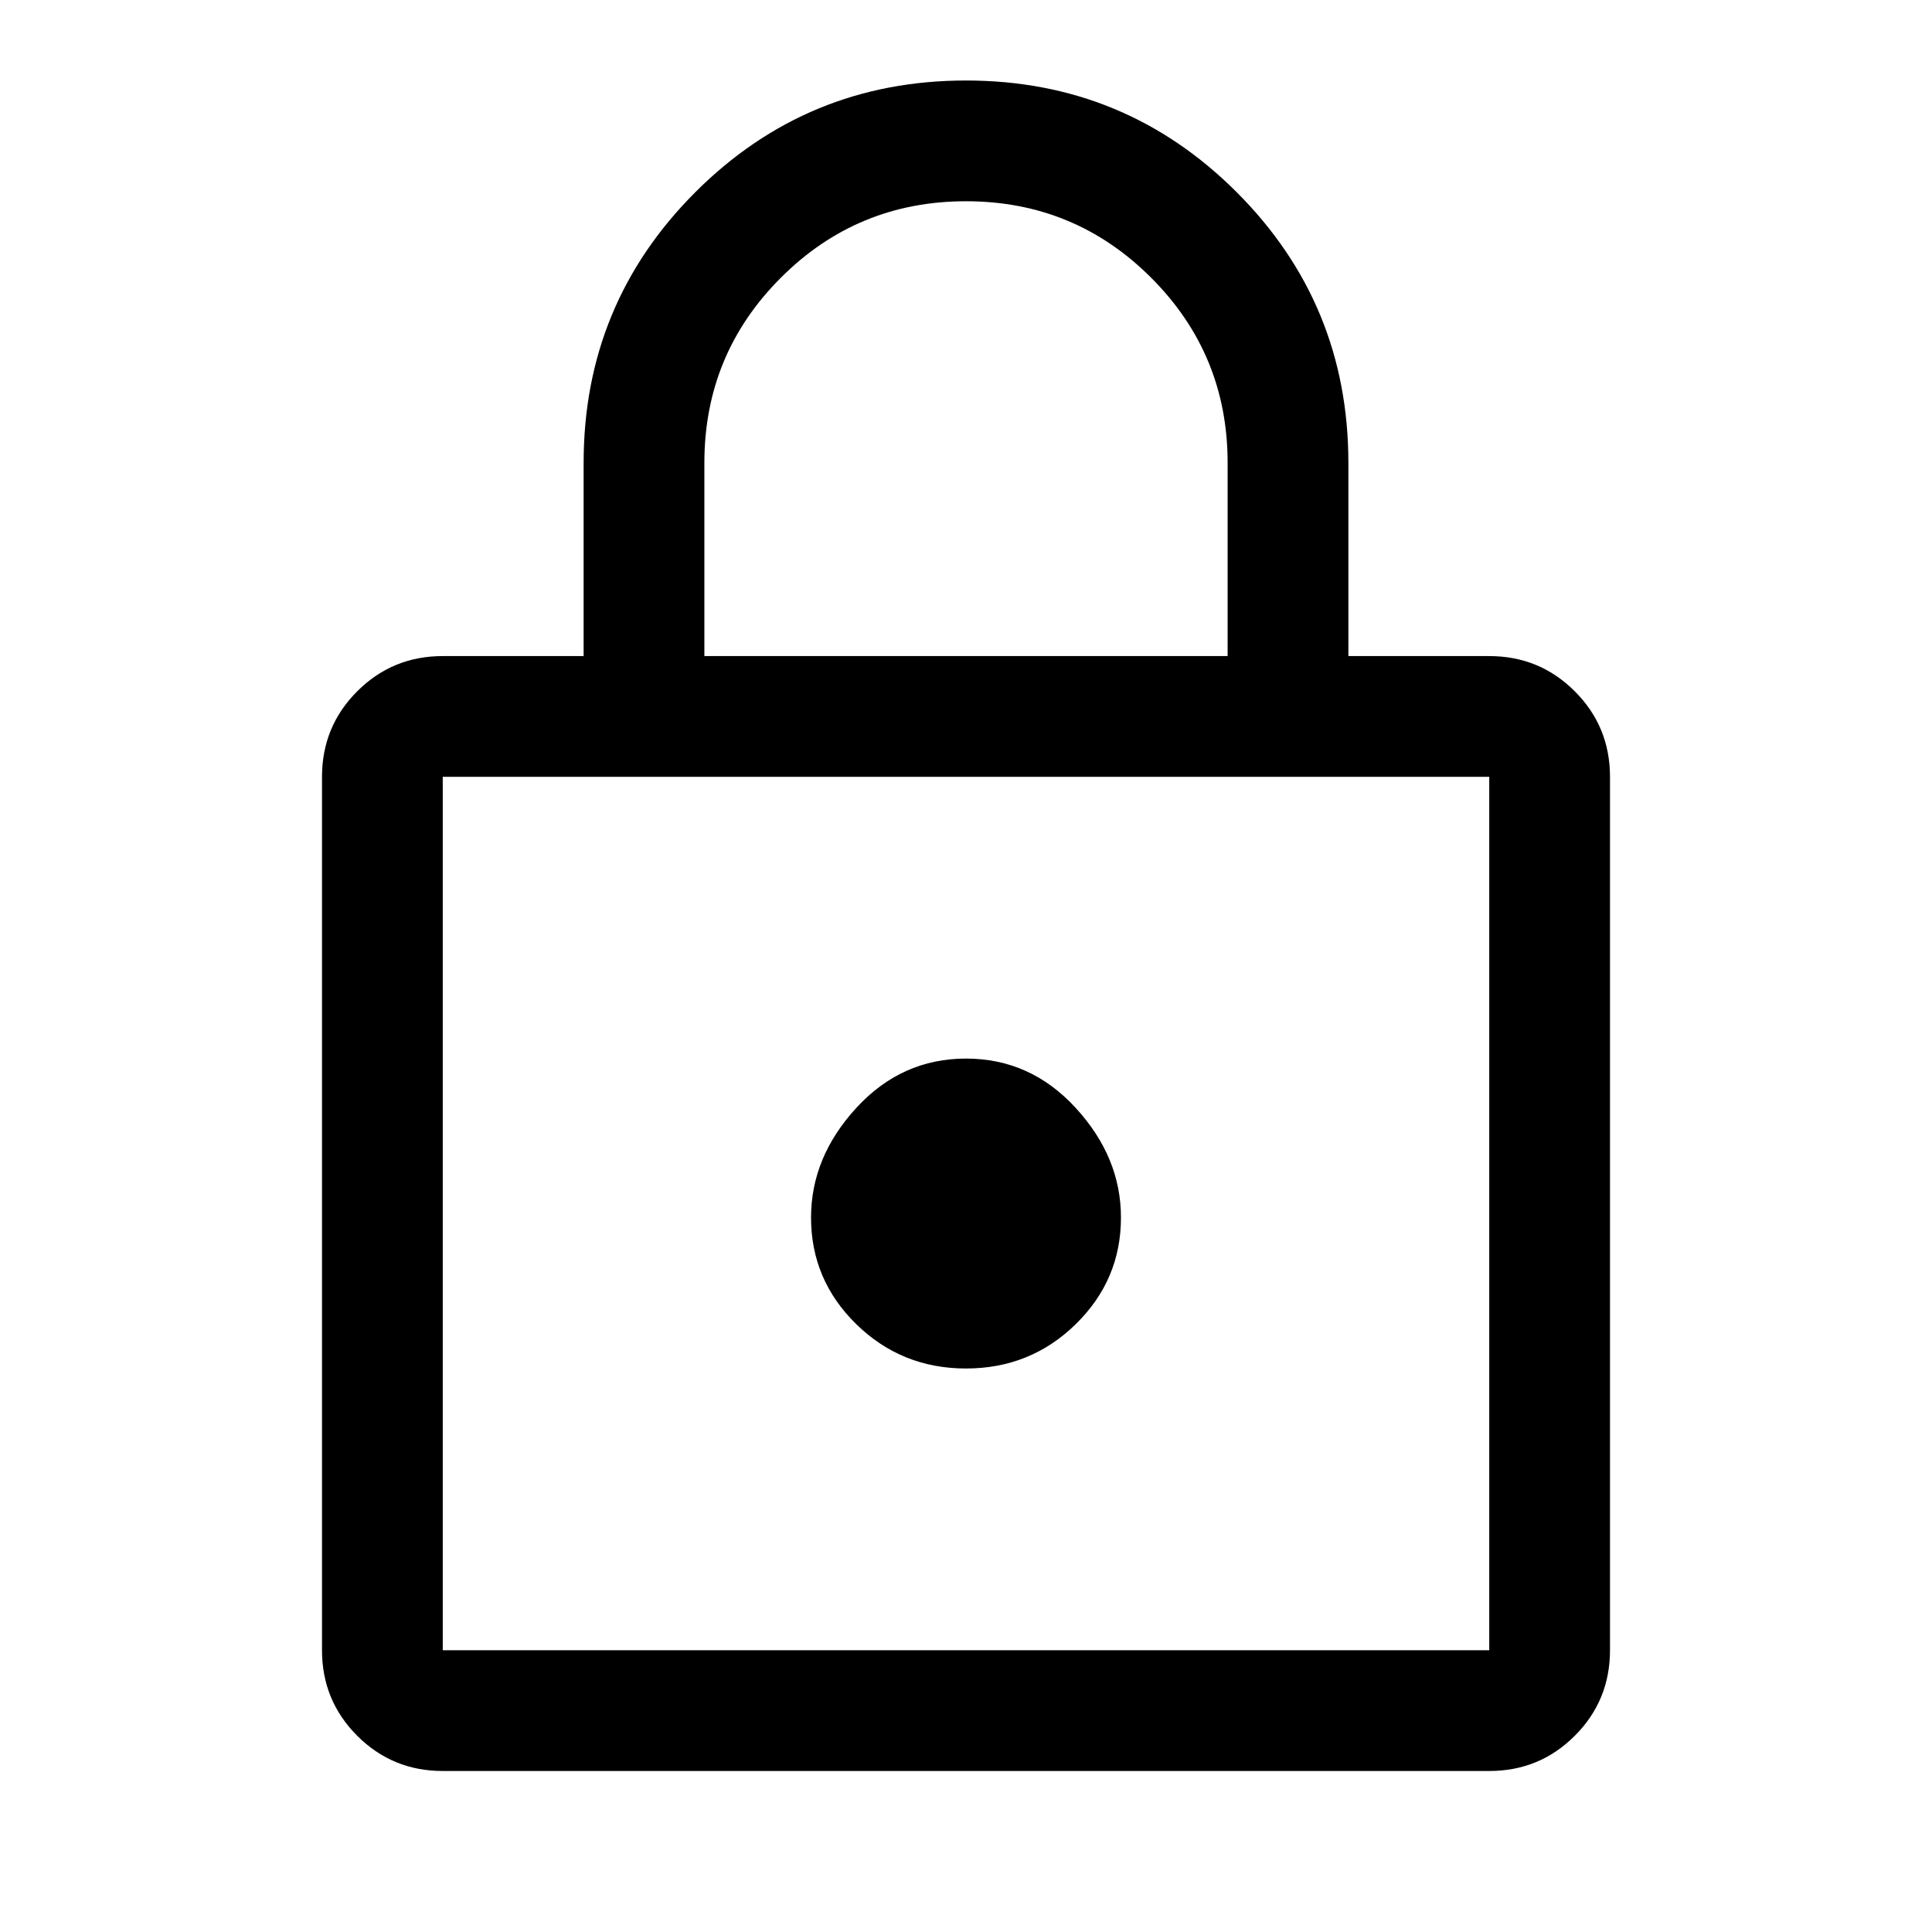
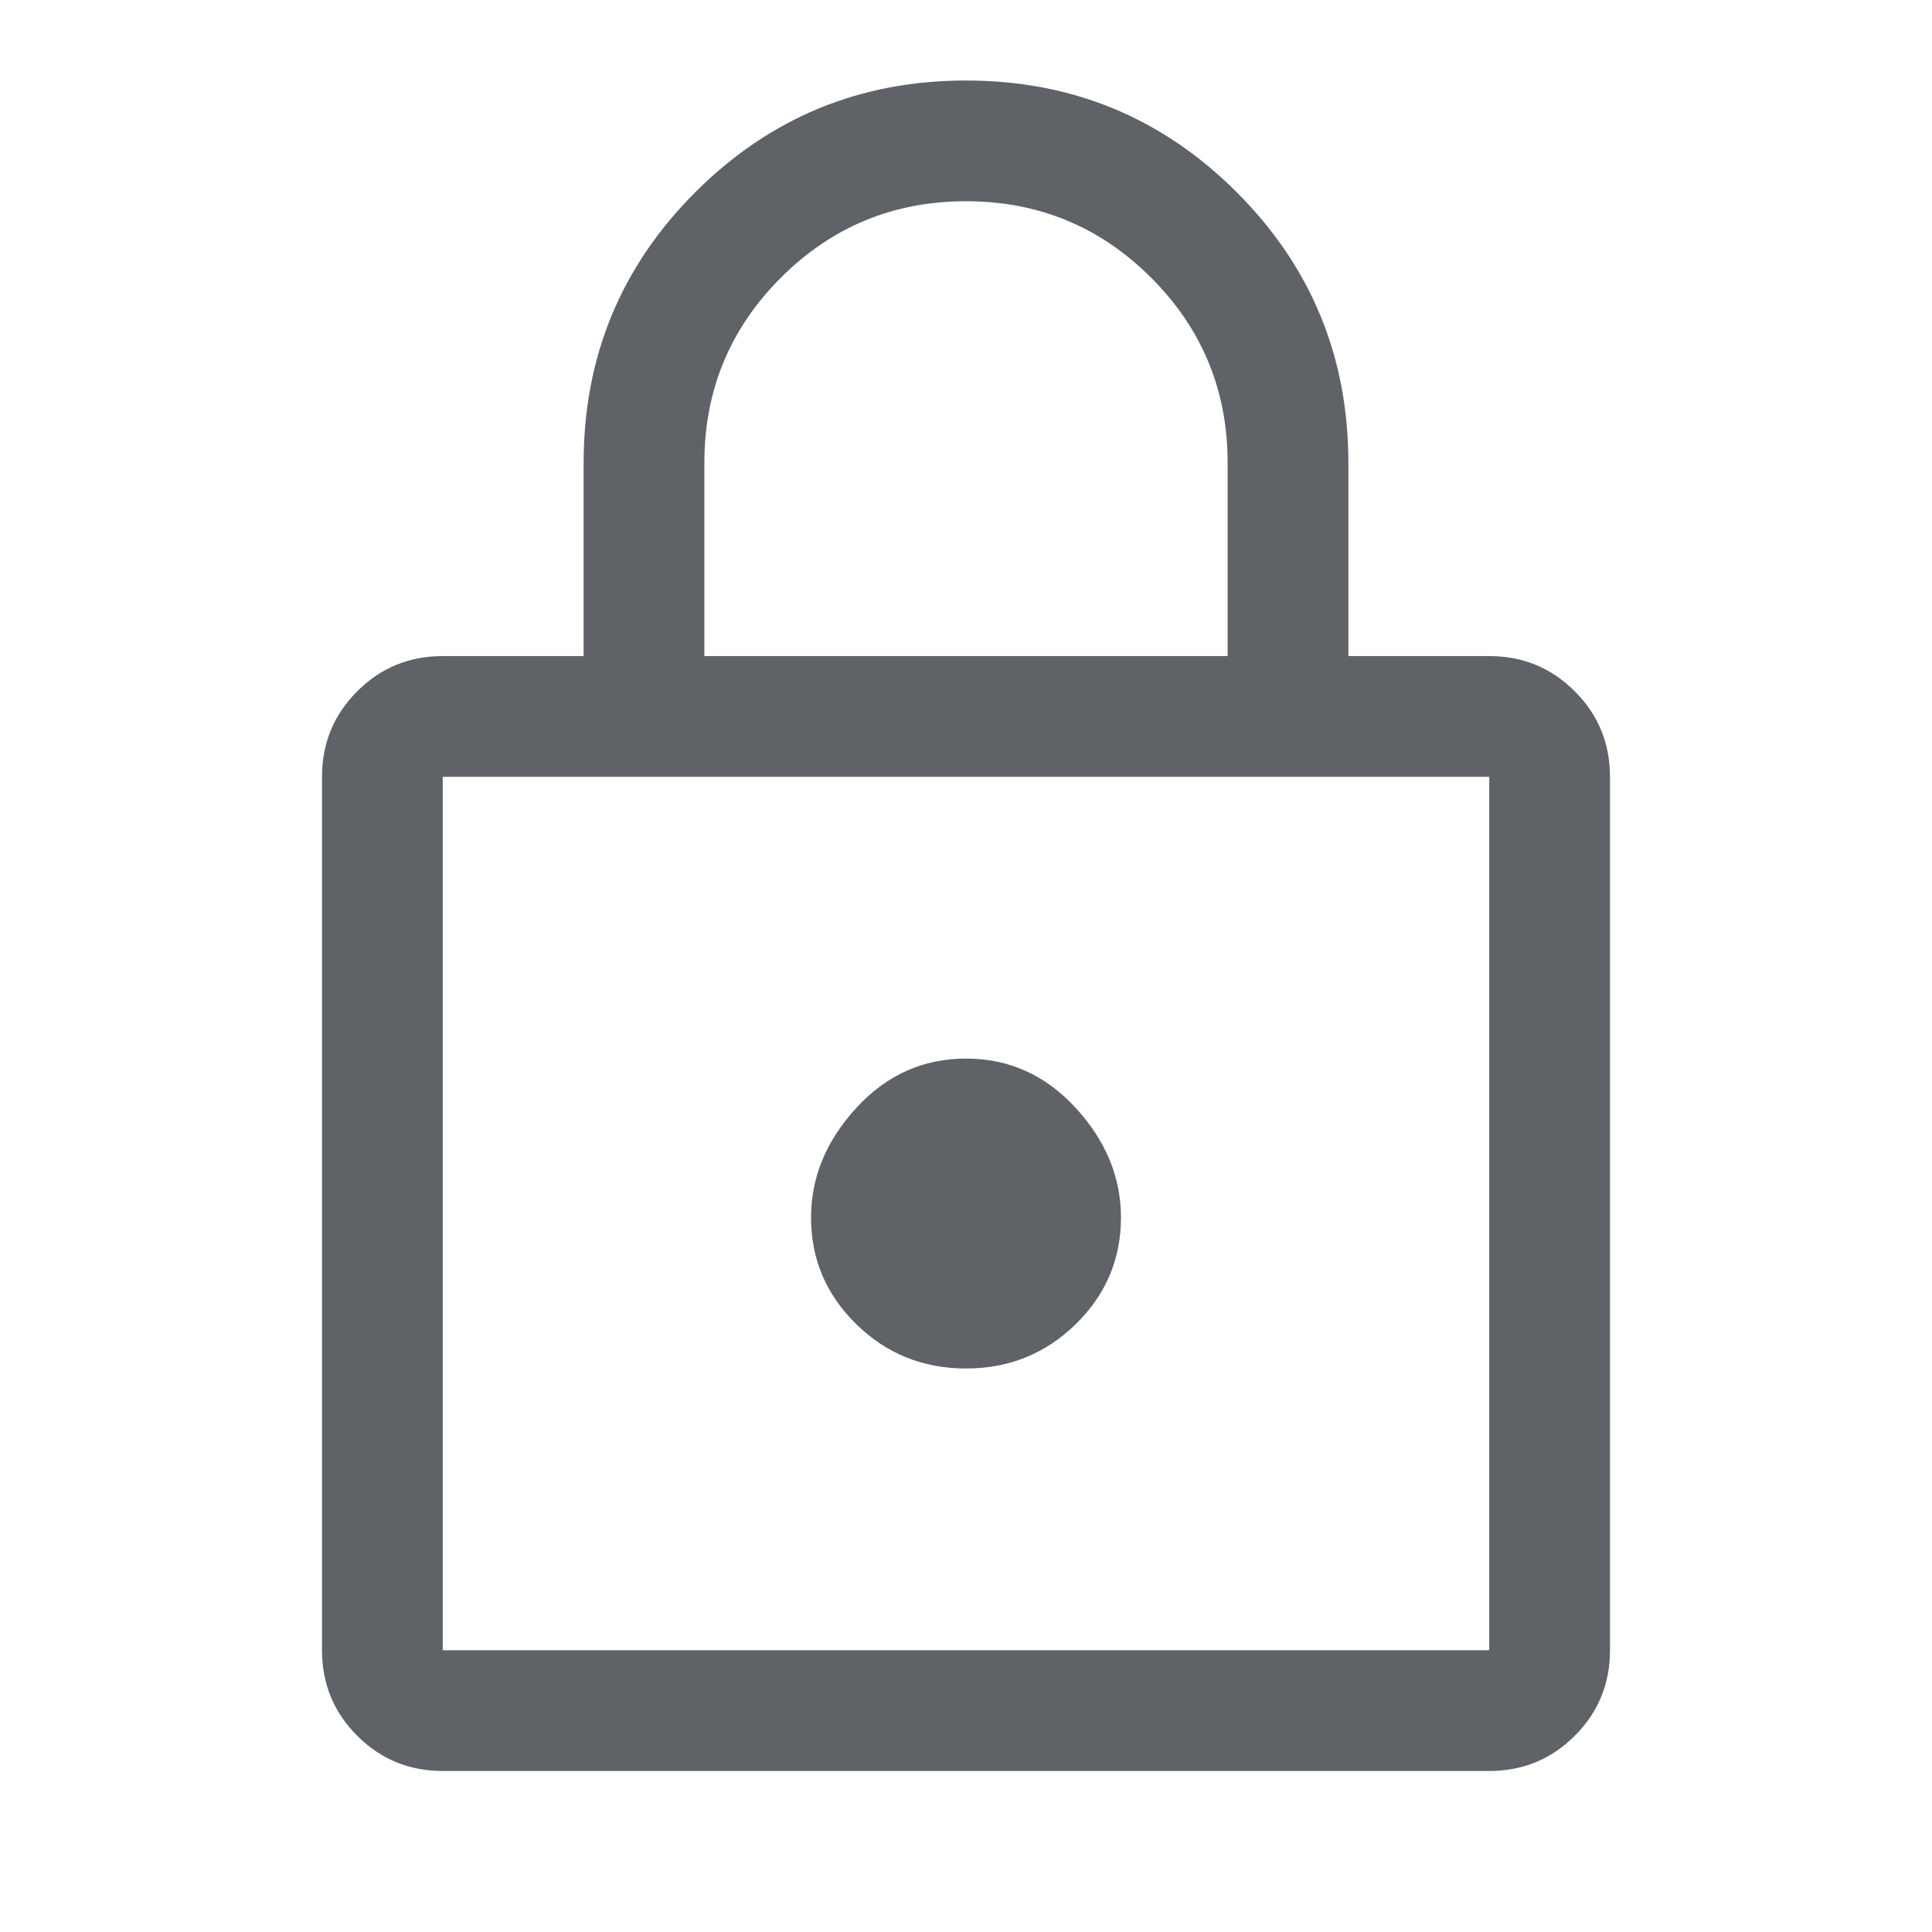
- <svg xmlns="http://www.w3.org/2000/svg" height="48" width="48">
+ <svg xmlns="http://www.w3.org/2000/svg" fill="rgb(95, 99, 104)" height="48" width="48">
  <path d="M11 44q-1.25 0-2.125-.875T8 41V19.3q0-1.25.875-2.125T11 16.3h3.5v-4.8q0-3.95 2.775-6.725Q20.05 2 24 2q3.95 0 6.725 2.775Q33.5 7.55 33.5 11.5v4.8H37q1.25 0 2.125.875T40 19.3V41q0 1.25-.875 2.125T37 44Zm0-3h26V19.3H11V41Zm13-7q1.6 0 2.725-1.1t1.125-2.65q0-1.5-1.125-2.725T24 26.3q-1.6 0-2.725 1.225T20.15 30.25q0 1.55 1.125 2.65Q22.4 34 24 34Zm-6.5-17.7h13v-4.8q0-2.7-1.9-4.6Q26.7 5 24 5q-2.7 0-4.6 1.9-1.9 1.9-1.9 4.6ZM11 41V19.3 41Z" />
</svg>
